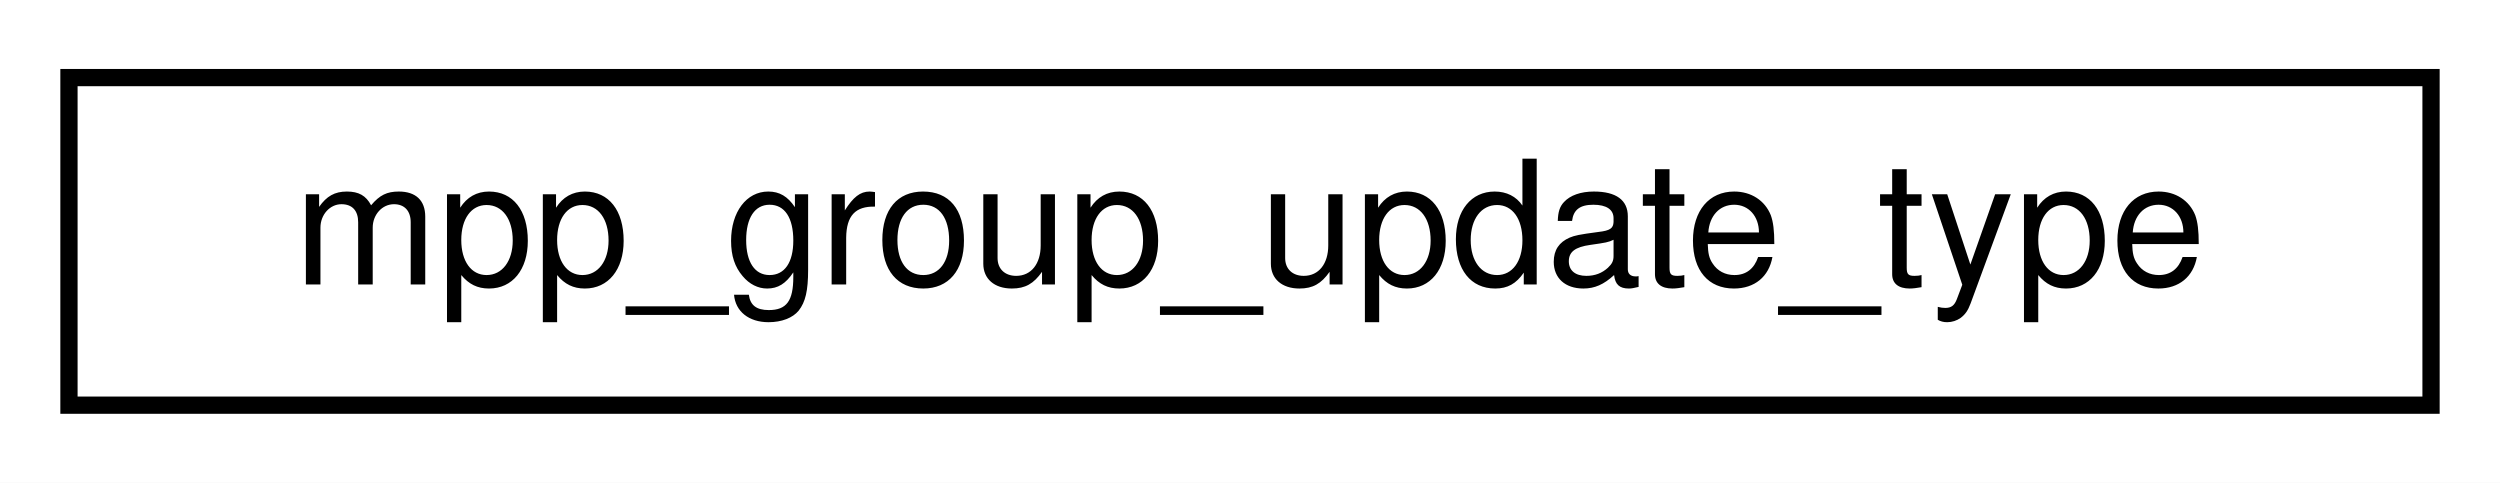
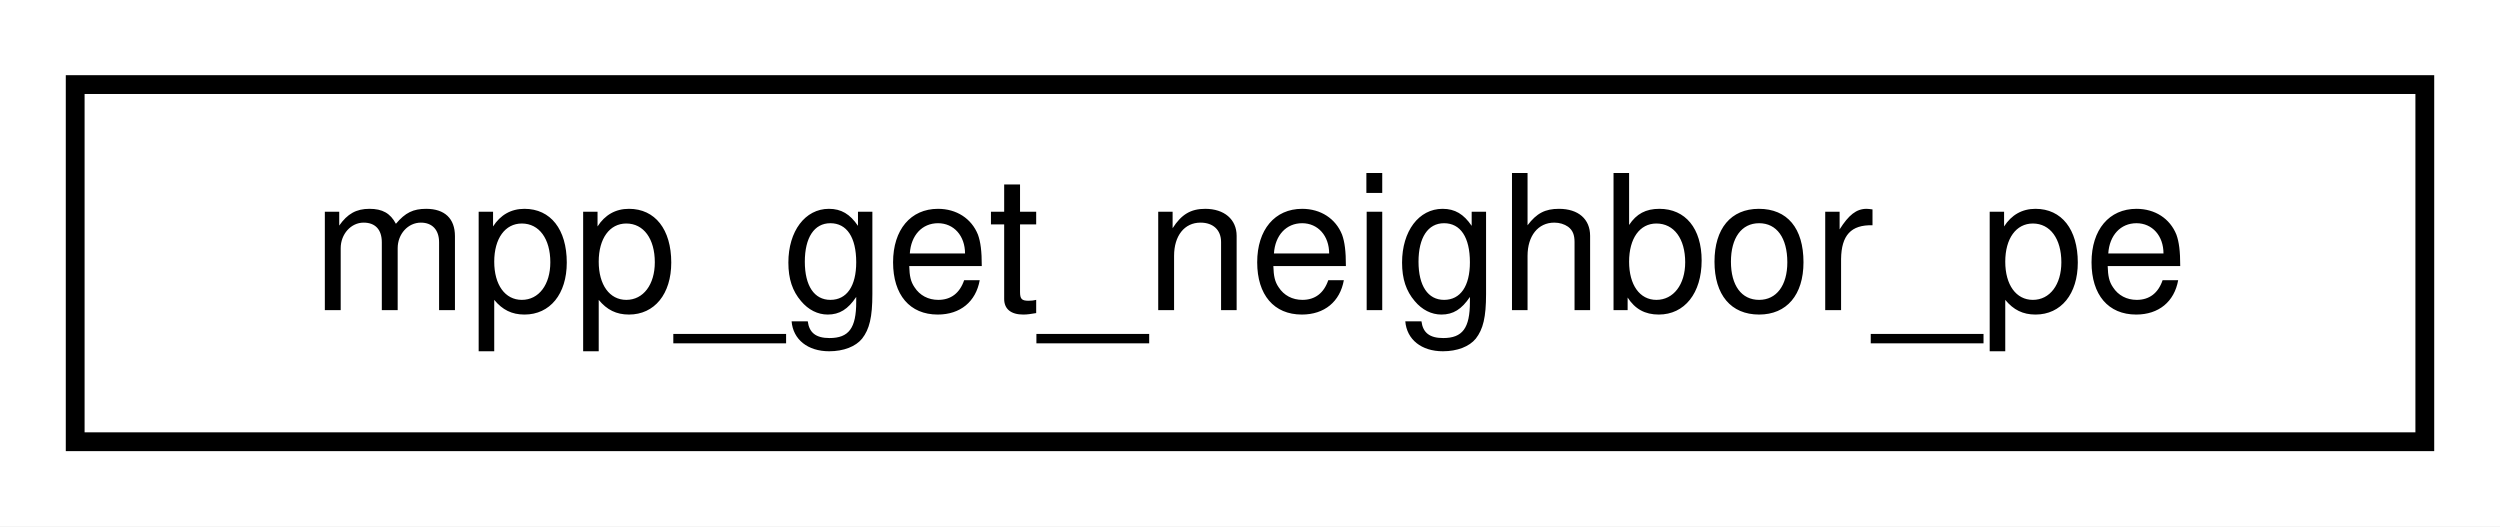
- <svg xmlns="http://www.w3.org/2000/svg" xmlns:xlink="http://www.w3.org/1999/xlink" width="145pt" height="28pt" viewBox="0.00 0.00 145.00 28.00">
+ <svg xmlns="http://www.w3.org/2000/svg" xmlns:xlink="http://www.w3.org/1999/xlink" width="133pt" height="28pt" viewBox="0.00 0.00 133.00 28.00">
  <g id="graph0" class="graph" transform="scale(1 1) rotate(0) translate(4 24)">
-     <polygon fill="white" stroke="transparent" points="-4,4 -4,-24 141,-24 141,4 -4,4" />
+     <polygon fill="white" stroke="transparent" points="-4,4 -4,-24 129,-24 129,4 -4,4" />
    <g id="node1" class="node">
      <g id="a_node1">
-         <a xlink:href="group__mpp__domains__mod.html#structmpp__domains__mod_1_1mpp__group__update__type" target="_top" xlink:title="used for updates on a group">
-           <polygon fill="white" stroke="black" points="0,-0.5 0,-19.5 137,-19.5 137,-0.5 0,-0.5" />
-           <text text-anchor="middle" x="68.5" y="-7.5" font-family="Helvetica,sans-Serif" font-size="10.00">mpp_group_update_type</text>
+         <a xlink:href="group__mpp__domains__mod.html#interfacempp__domains__mod_1_1mpp__get__neighbor__pe" target="_top" xlink:title="Retrieve PE number of a neighboring domain.">
+           <polygon fill="white" stroke="black" points="0,-0.5 0,-19.5 125,-19.5 125,-0.5 0,-0.5" />
+           <text text-anchor="middle" x="62.5" y="-7.5" font-family="Helvetica,sans-Serif" font-size="10.00">mpp_get_neighbor_pe</text>
        </a>
      </g>
    </g>
  </g>
</svg>
